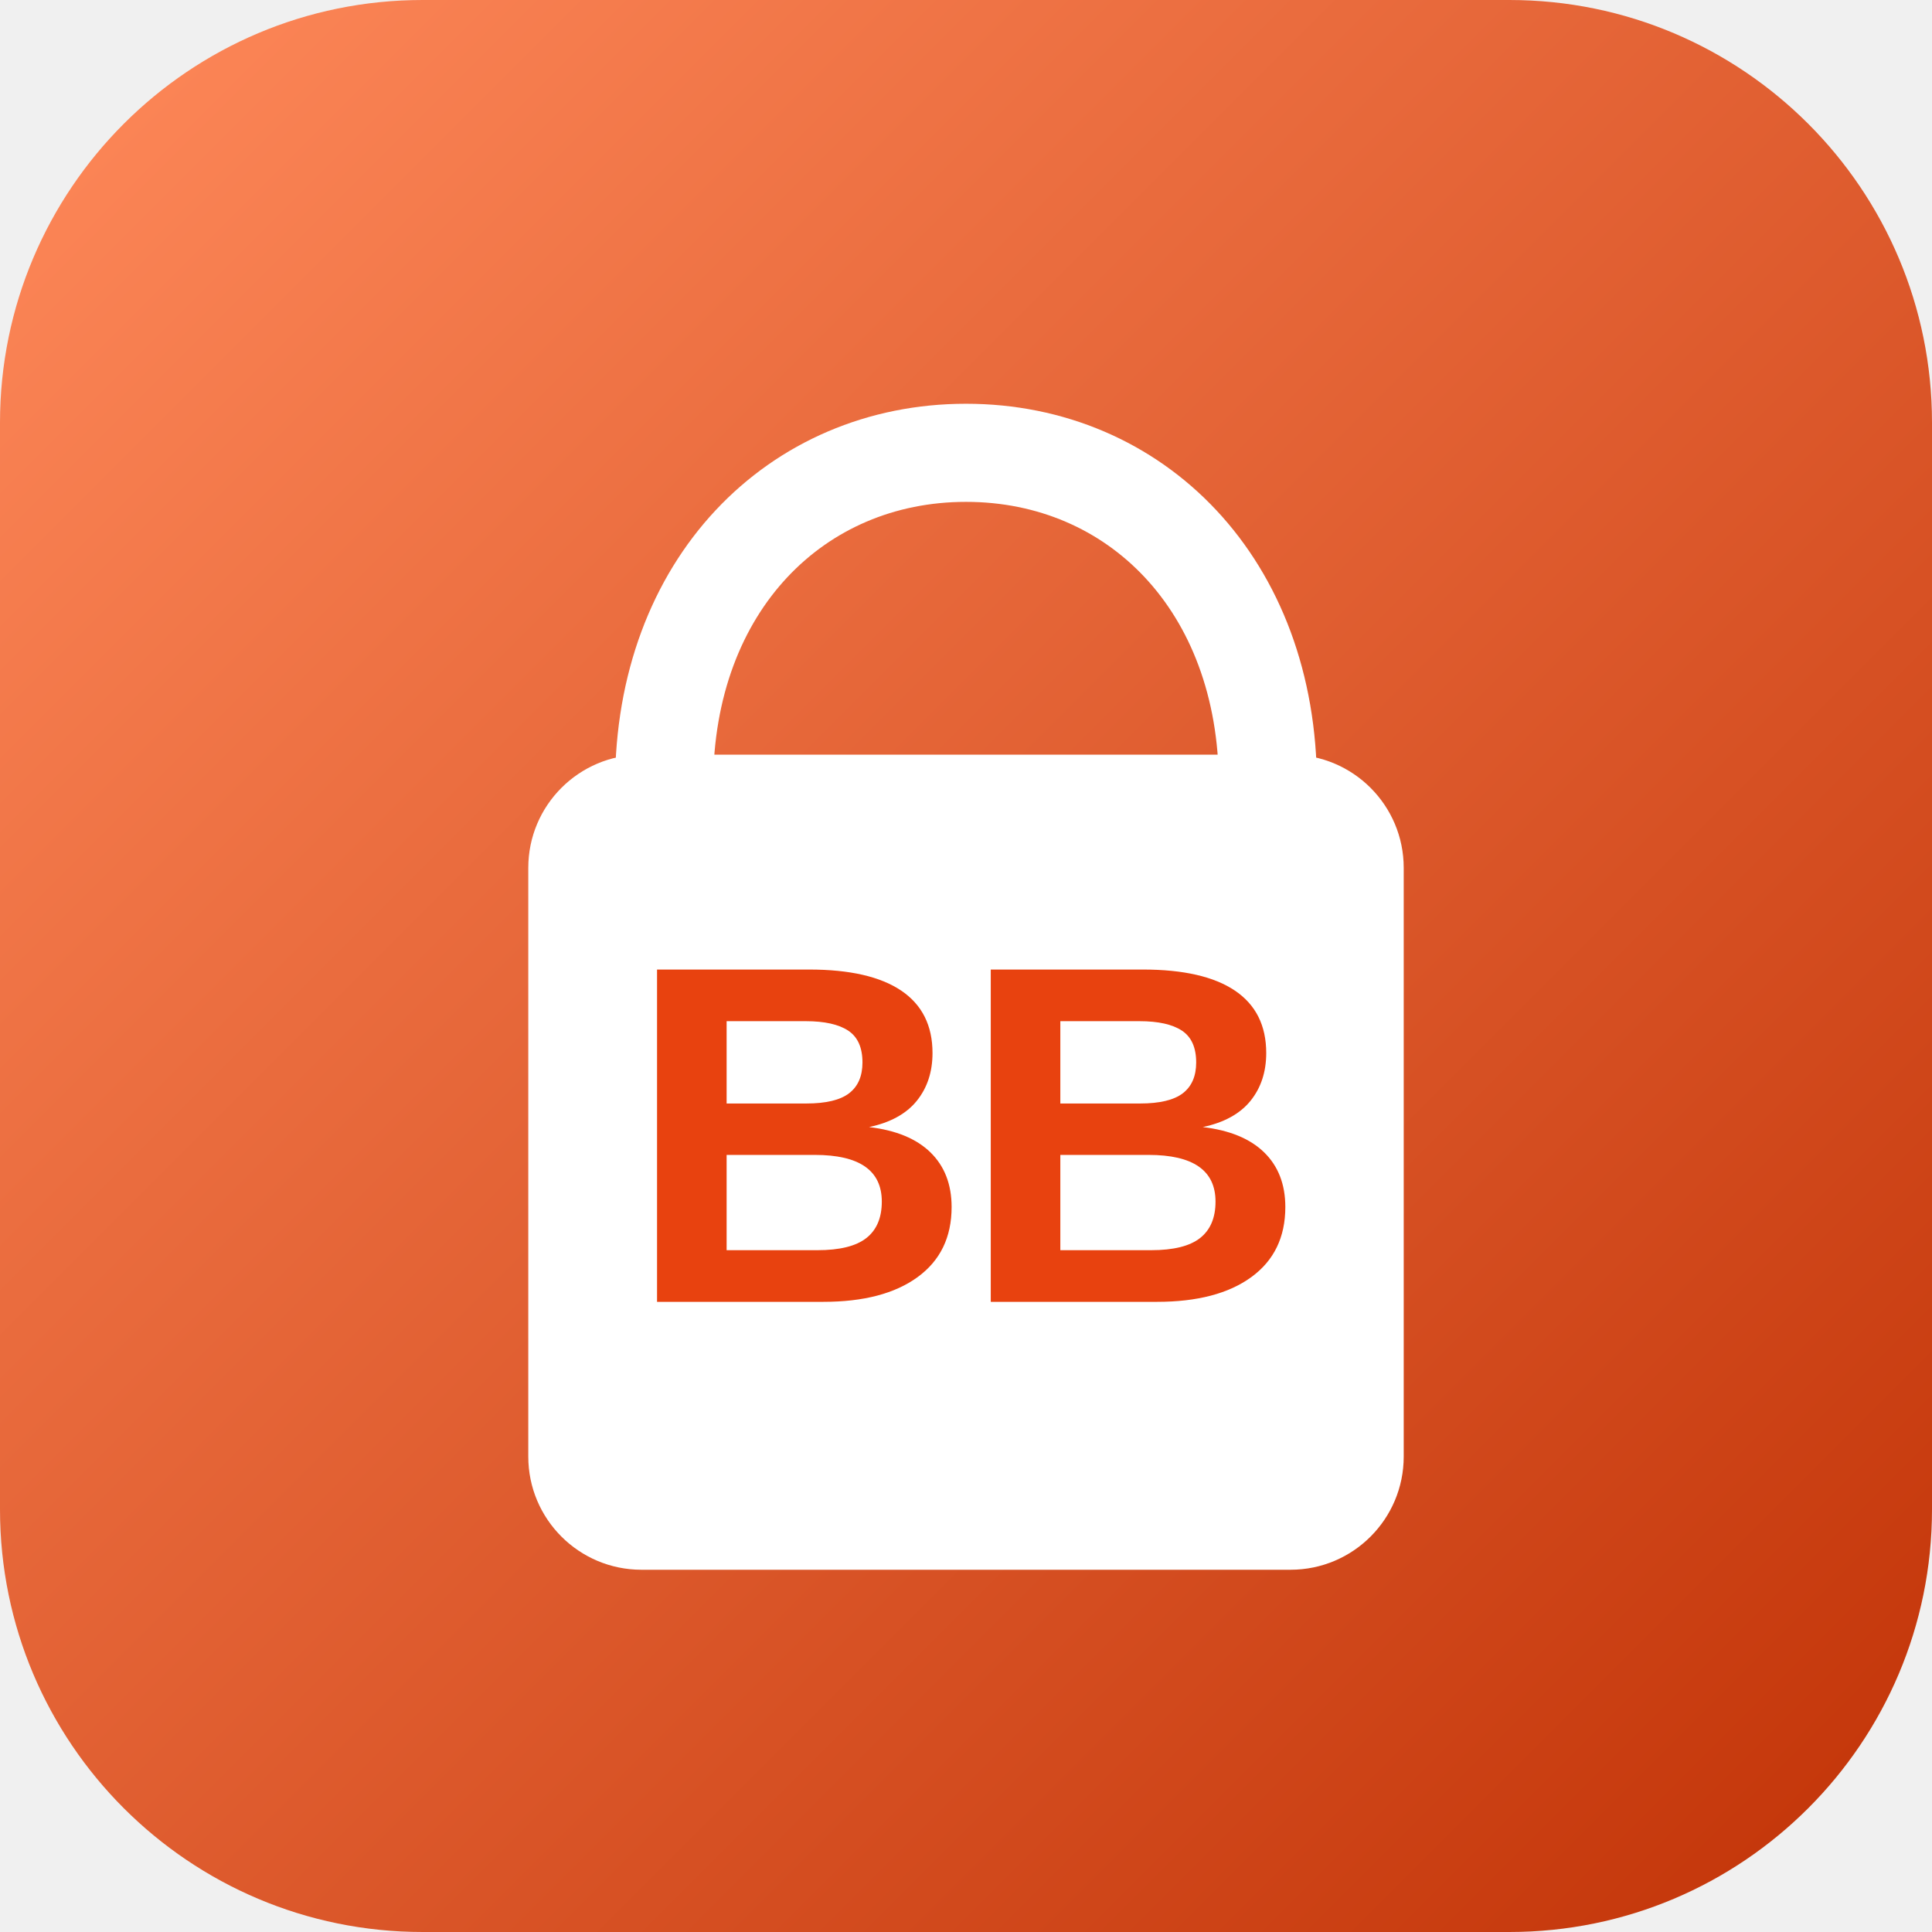
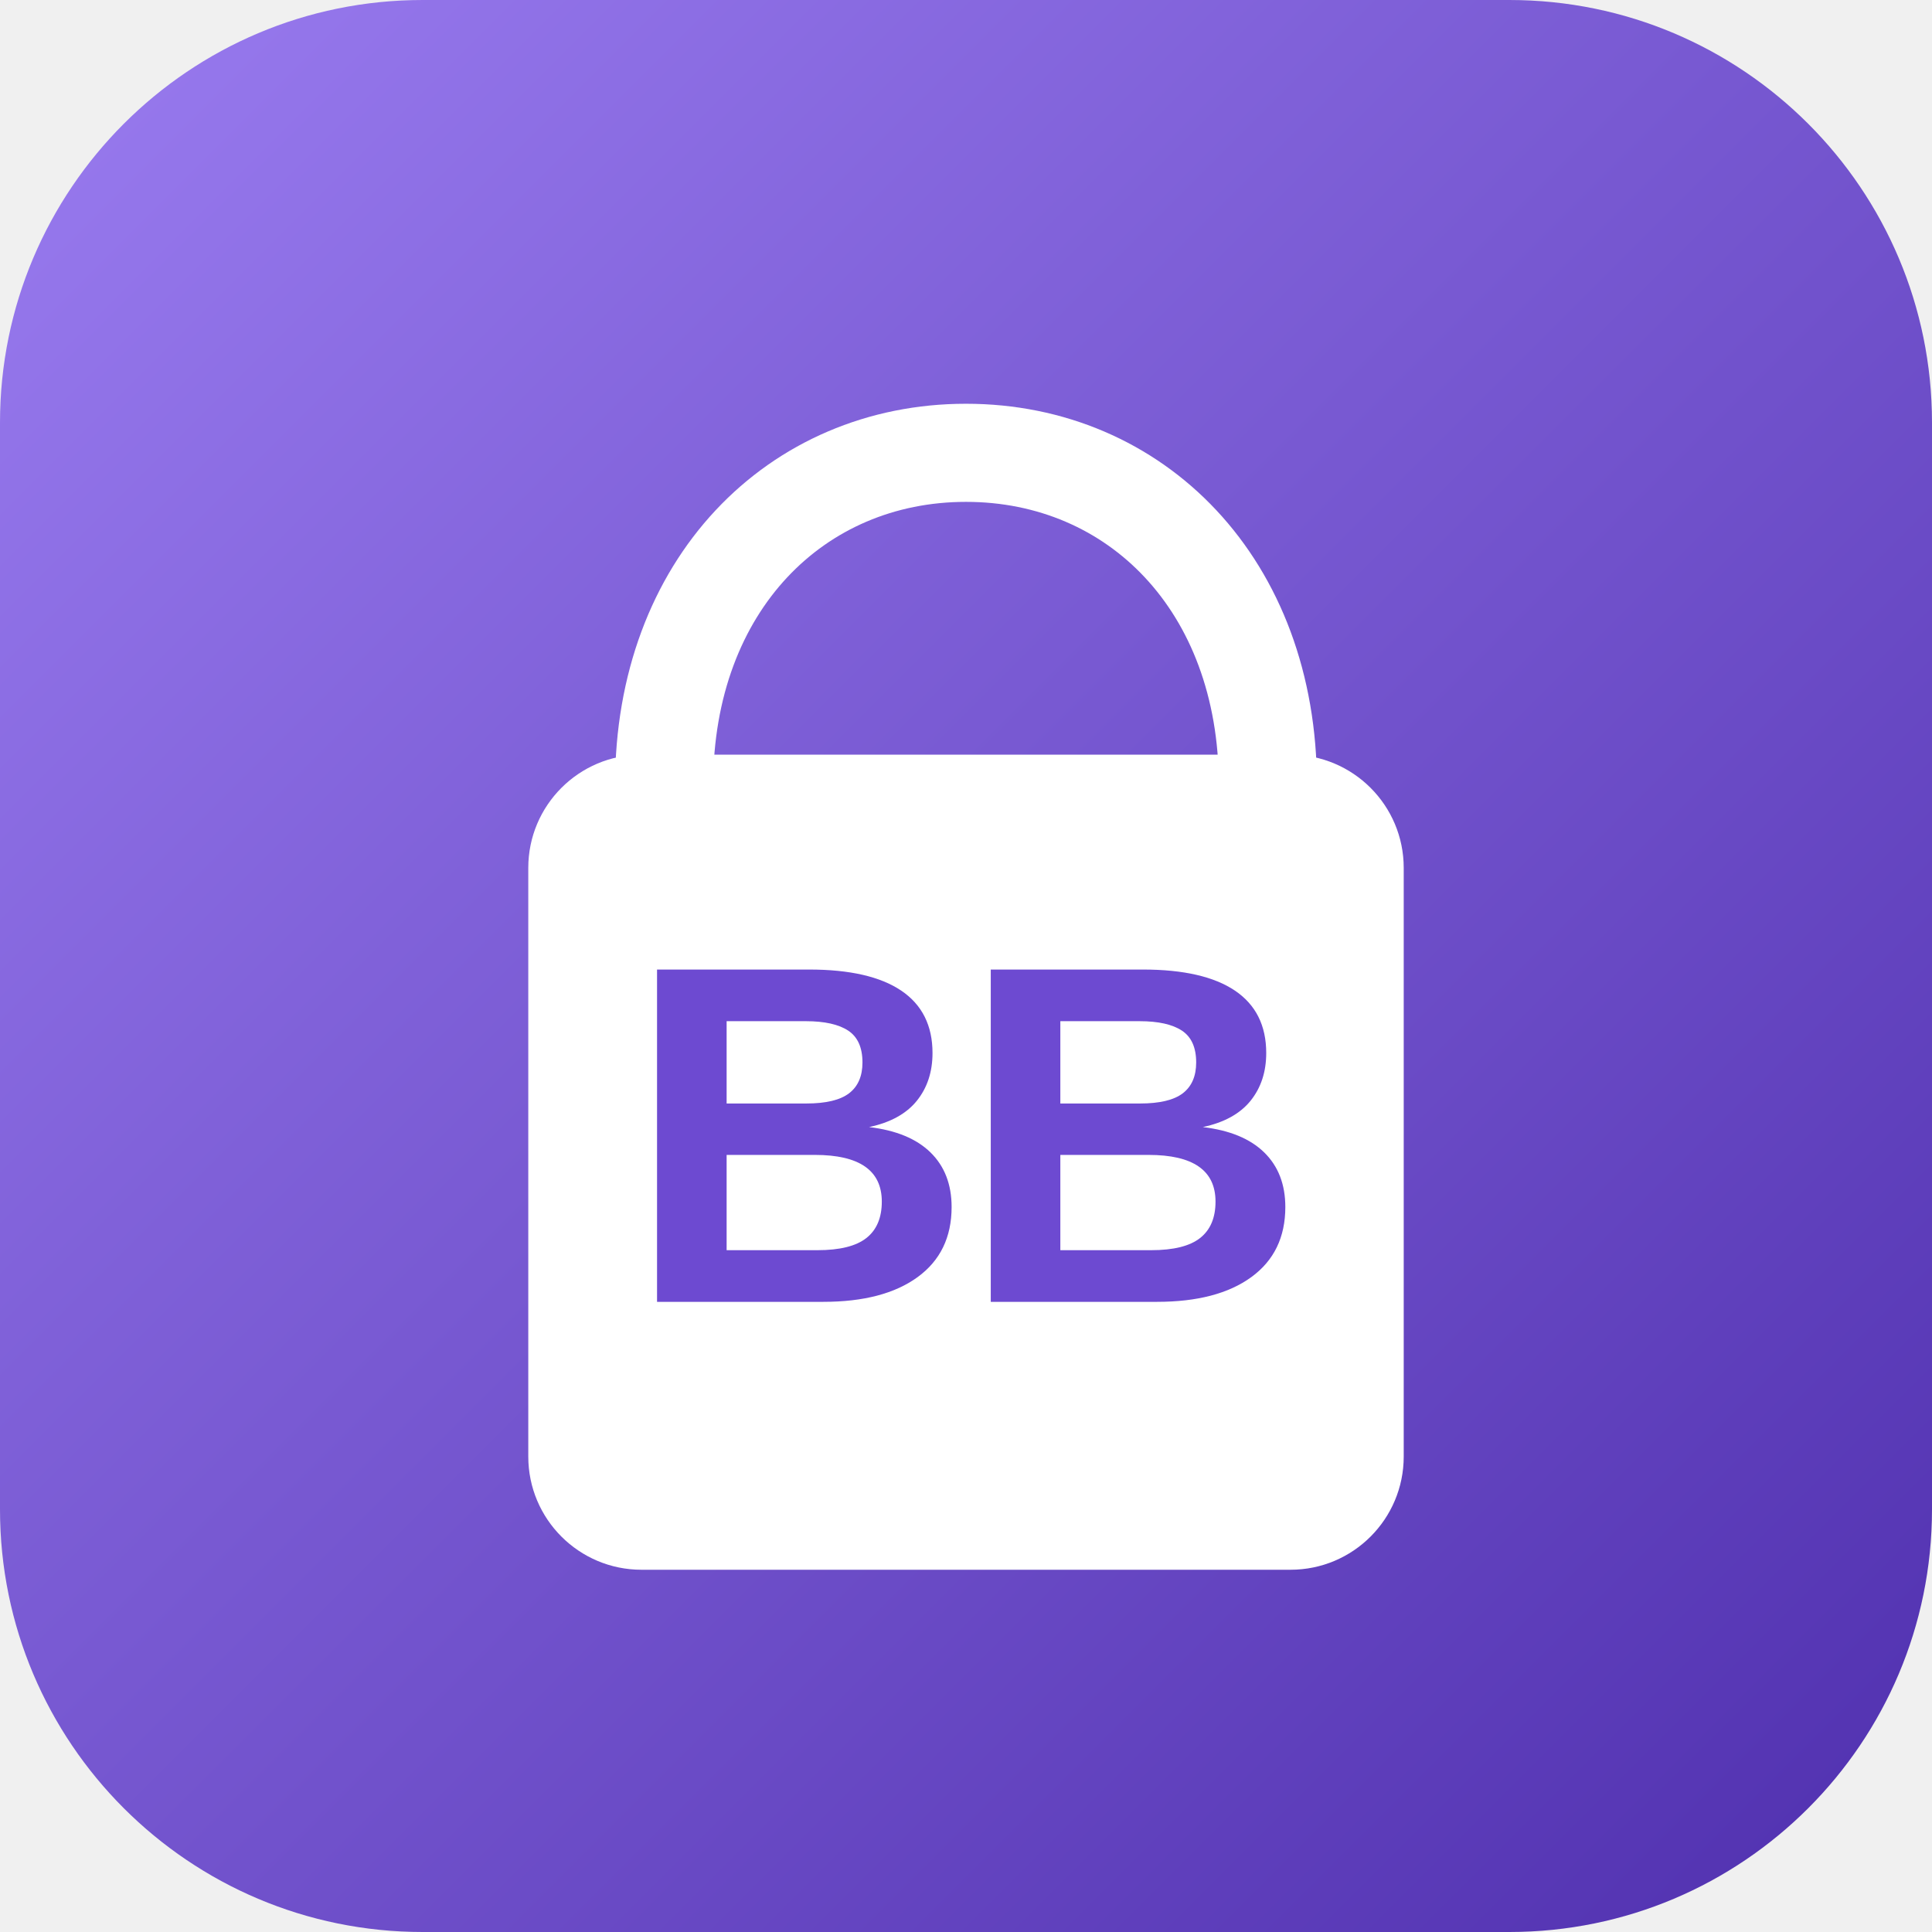
<svg xmlns="http://www.w3.org/2000/svg" viewBox="0 0 512 512">
  <defs>
    <linearGradient id="bg" x1="0%" y1="0%" x2="100%" y2="100%">
-       <stop offset="0%" stop-color="#ff8a5b" />
-       <stop offset="100%" stop-color="#c13206" />
+       <stop offset="0%" stop-color="#9a7cf0" />
+       <stop offset="100%" stop-color="#4f2fae" />
    </linearGradient>
  </defs>
  <rect width="512" height="512" rx="112" fill="url(#bg)" />
  <path d="M 176 208 C 176 155 211 120 256 120 C 301 120 336 155 336 208" fill="none" stroke="#ffffff" stroke-width="26" stroke-linecap="round" />
  <rect x="140" y="200" width="232" height="216" rx="30" fill="#ffffff" />
-   <text x="256" y="345" text-anchor="middle" font-family="Arial, sans-serif" font-weight="800" font-size="128" fill="#e8420f" letter-spacing="-4">BB</text>
+   <text x="256" y="345" text-anchor="middle" font-family="Arial, sans-serif" font-weight="800" font-size="128" fill="#6d4ad1" letter-spacing="-4">BB</text>
</svg>
